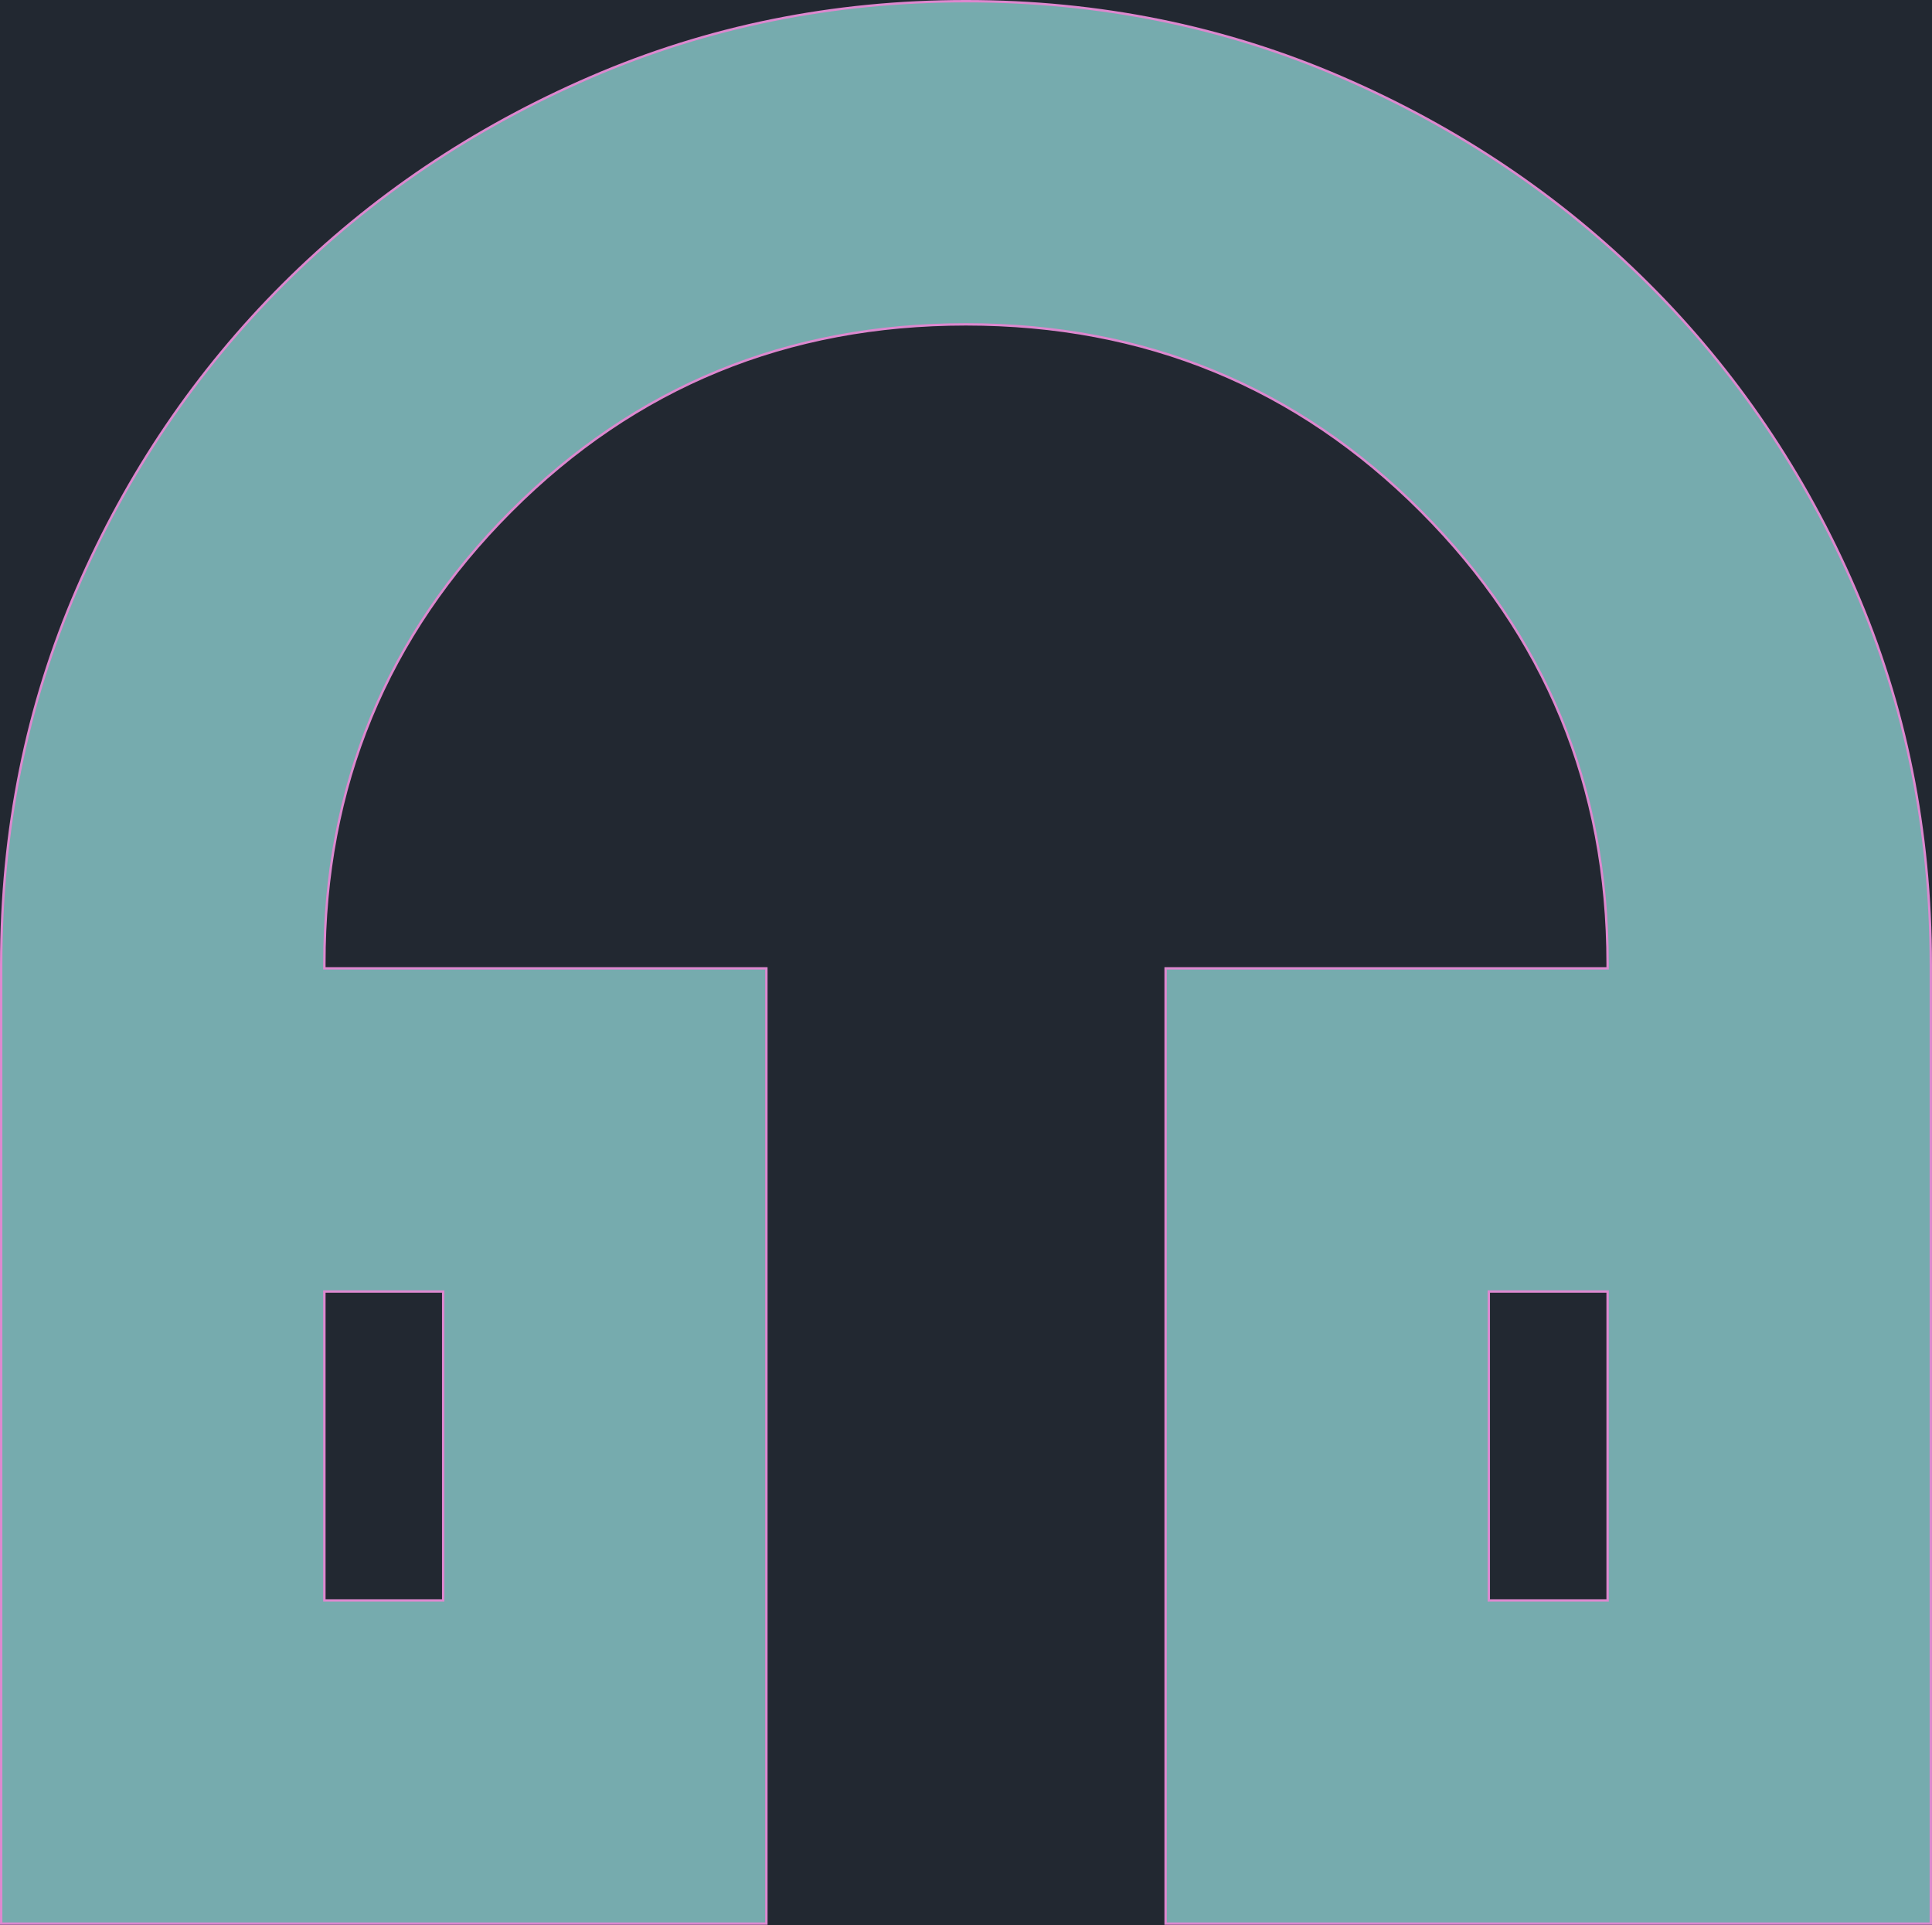
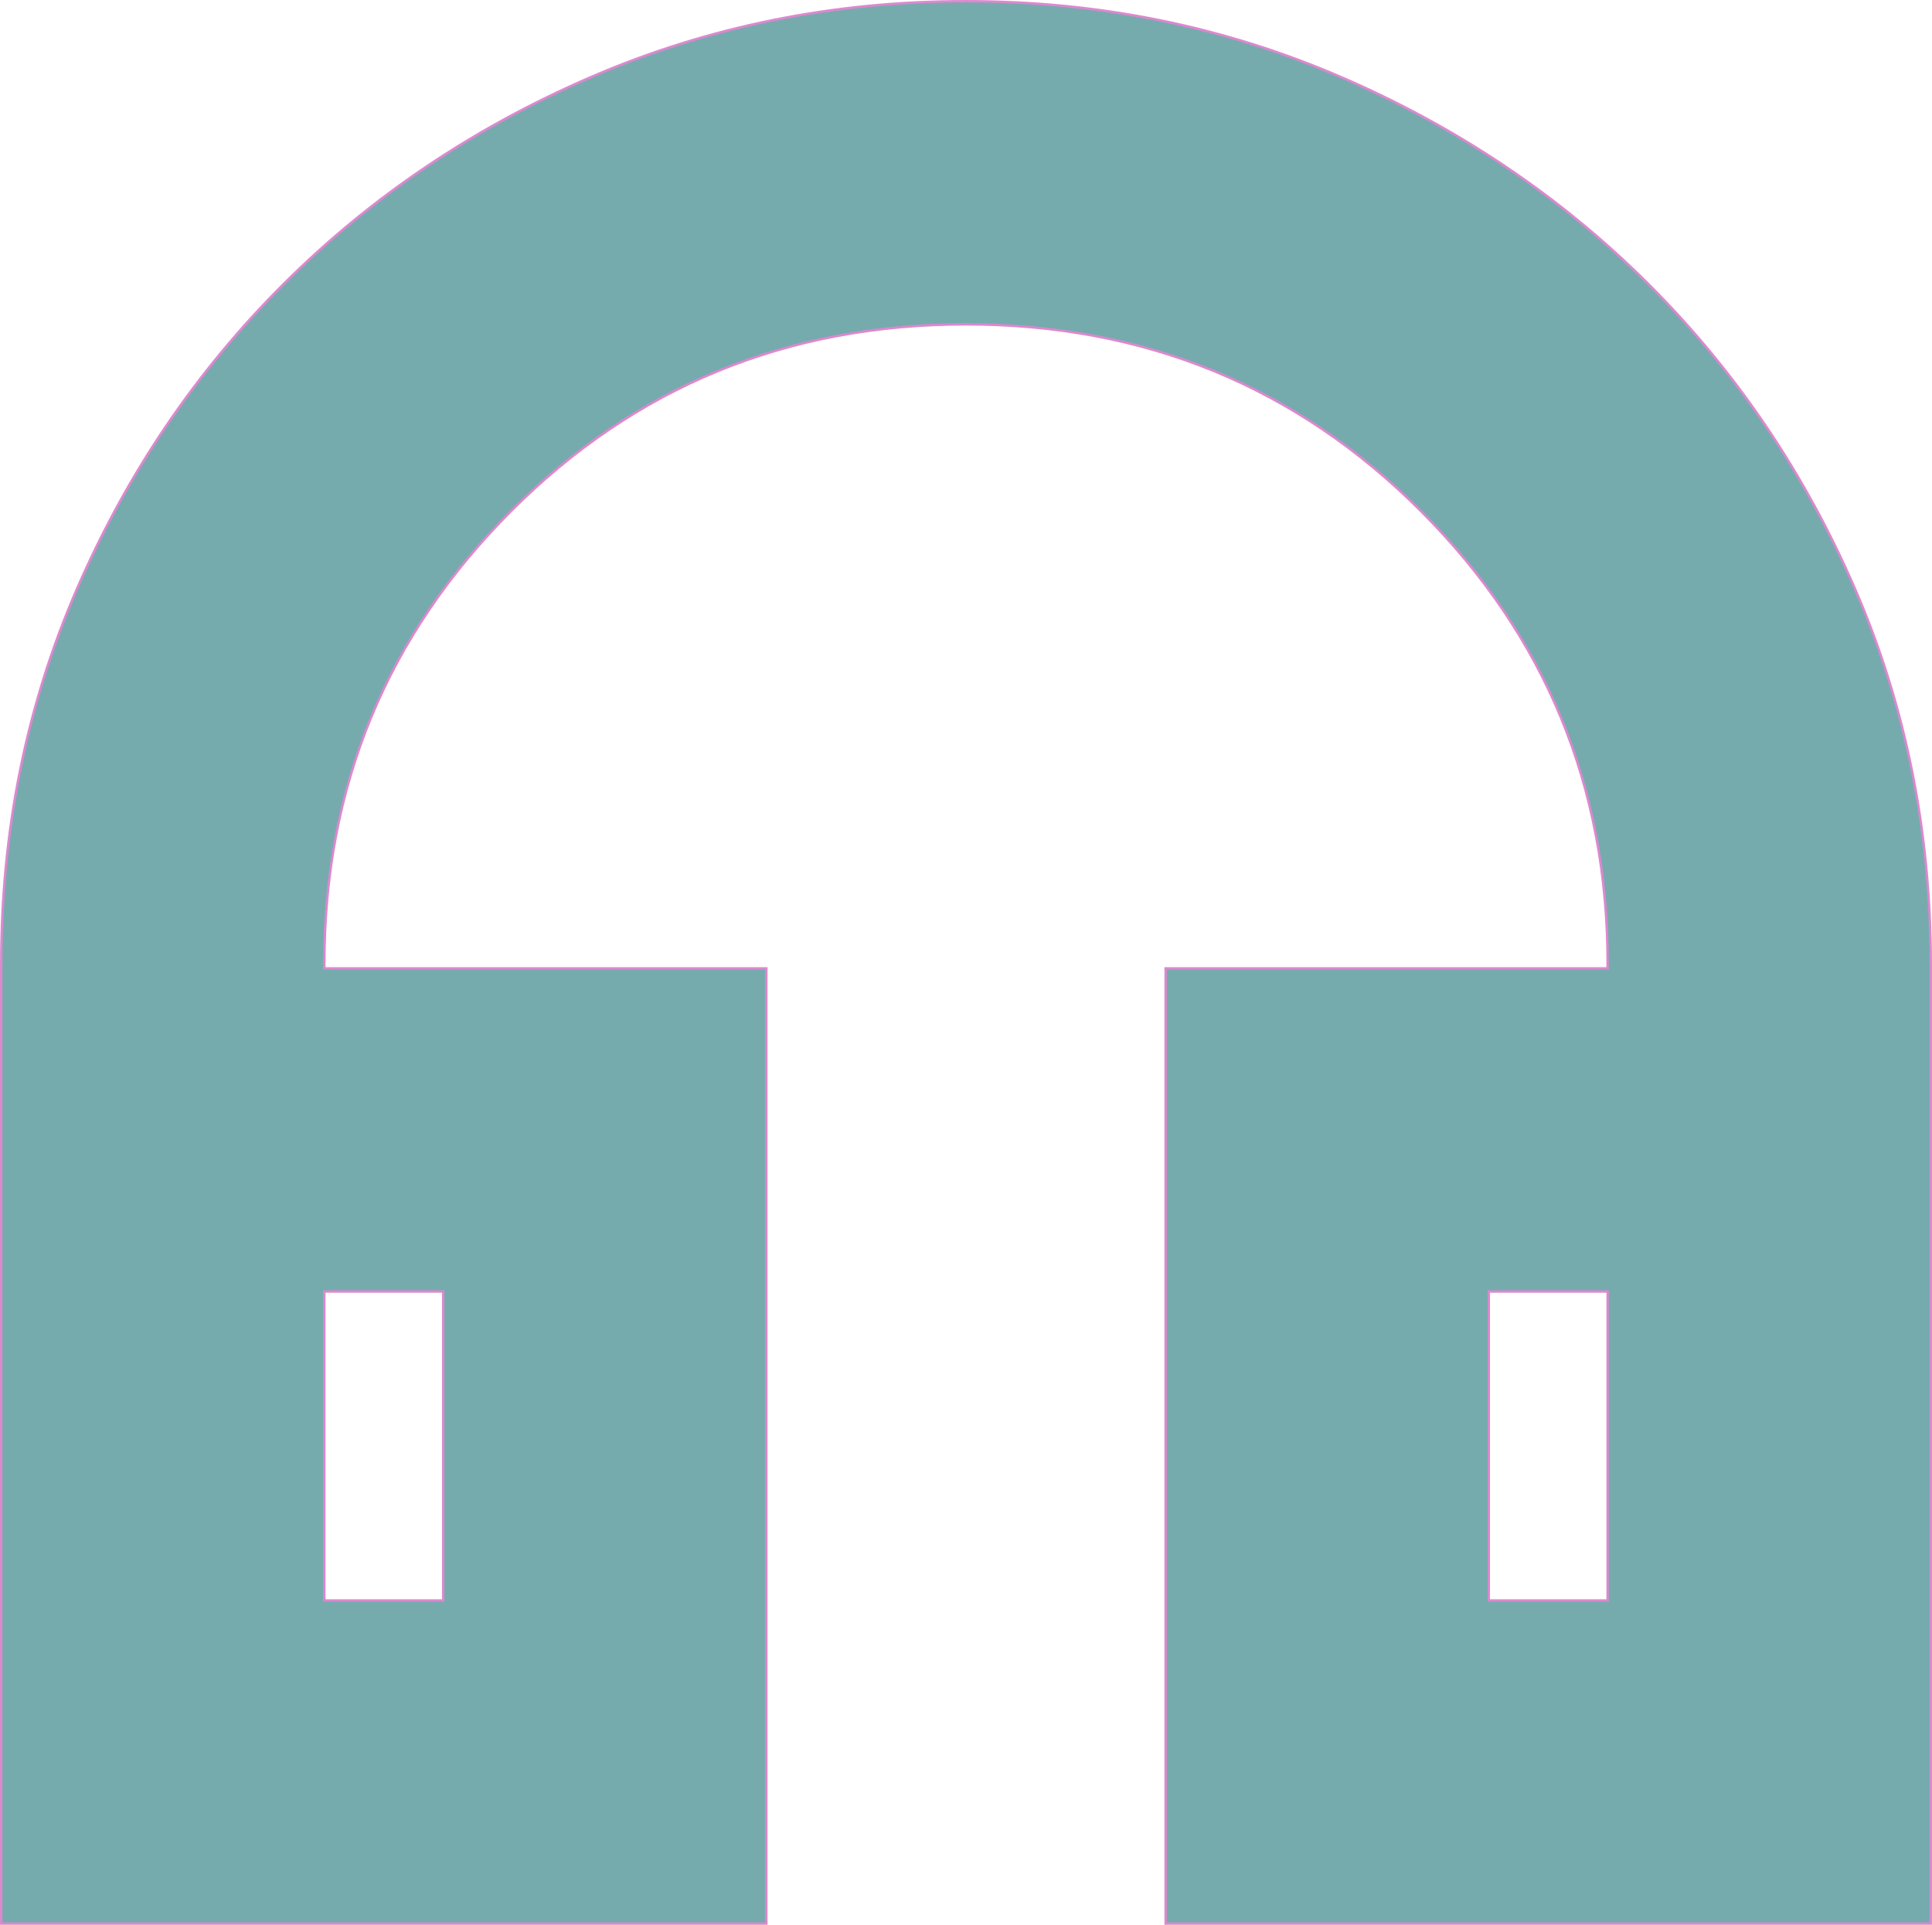
<svg xmlns="http://www.w3.org/2000/svg" width="14.986mm" height="14.931mm" viewBox="0 0 14.986 14.931" version="1.1" id="svg1" xml:space="preserve">
  <style id="style13">
#g13-2 { 
    background-color :F5F5F5;
}
</style>
  <defs id="defs1" />
-   <g id="layer1" transform="translate(-36.54573,-37.71128)">
-     <rect style="fill:#222831;fill-opacity:1;stroke:#222831;stroke-width:1.383;stroke-opacity:1" id="rect1-0-3" width="127.544" height="57.544" x="44.226" y="37.88" transform="translate(-42.72285,-29.01793)" />
-     <g id="g9-9" transform="translate(-0.4488331,7.372112)">
+   <g id="layer1" transform="translate(-112.1207,-124.8215)">
+     <g id="g9-9" transform="translate(0.3184379,51.36231)">
      <g id="g13-2-1-6" transform="translate(-42.27401,-36.39004)">
+         <rect style="fill:#222831;fill-opacity:1;stroke:#222831;stroke-width:1.383;stroke-opacity:1" id="rect1-0-3" width="127.544" height="57.544" x="44.226" y="37.88" />
        <g id="g11-9-3-2" transform="translate(20.25186,11.22197)">
          <text xml:space="preserve" style="font-weight:bold;font-size:19.756px;font-family:Montserrat;-inkscape-font-specification:'Montserrat Bold';text-align:start;writing-mode:lr-tb;direction:ltr;text-anchor:start;fill:#eeeeee;fill-opacity:1;stroke:#eeeeee;stroke-width:1;stroke-opacity:1" x="74.677" y="69.887" id="text9-0-0-0">
            <tspan id="tspan9-9-4-6" style="fill:#eeeeee;fill-opacity:1;stroke:#eeeeee;stroke-width:1;stroke-opacity:1" x="74.677" y="69.887">UNDS</tspan>
          </text>
          <g style="fill:#dd88cf" id="g8-0-4-1" transform="matrix(0.0184328,0,0,0.0184328,57.66191,71.84791)">
            <path d="M 396,-77 H 74 v -403.62 q 0,-84.57 31.83,-157.95 31.84,-73.39 87,-128.41 Q 248,-822 322,-854 q 74,-32 158,-32 84,0 158,32 74,32 129.17,87.02 55.16,55.02 87,128.41 31.83,73.38 31.83,157.95 V -77 H 564 v -402 h 186 v -2 Q 750,-592.73 671.49,-671.37 592.98,-750 479.99,-750 367,-750 288.5,-671.37 210,-592.73 210,-481 v 2 H 396 Z M 260,-343 h -50 v 130 h 50 z m 440,0 v 130 h 50 v -130 z m -440,0 h -50 z m 440,0 h 50 z" id="path1-6-8-4-5" style="fill:#76abae;fill-opacity:1;stroke:#dd88cf;stroke-opacity:1" />
+           </g>
+           <g style="fill:#dd88cf" id="g8-0-4-1-61" transform="matrix(0.0184328,0,0,0.0184328,132.4696,114.968)">
+             <path d="M 396,-77 H 74 v -403.62 q 0,-84.57 31.83,-157.95 31.84,-73.39 87,-128.41 Q 248,-822 322,-854 q 74,-32 158,-32 84,0 158,32 74,32 129.17,87.02 55.16,55.02 87,128.41 31.83,73.38 31.83,157.95 V -77 H 564 v -402 h 186 v -2 Q 750,-592.73 671.49,-671.37 592.98,-750 479.99,-750 367,-750 288.5,-671.37 210,-592.73 210,-481 v 2 H 396 Z M 260,-343 h -50 v 130 h 50 z m 440,0 v 130 h 50 v -130 z m -440,0 h -50 z m 440,0 h 50 z" id="path1-6-8-4-5-8" style="fill:#76abae;fill-opacity:1;stroke:#dd88cf;stroke-opacity:1" />
          </g>
          <text xml:space="preserve" style="font-weight:bold;font-size:19.756px;font-family:Montserrat;-inkscape-font-specification:'Montserrat Bold';text-align:start;writing-mode:lr-tb;direction:ltr;text-anchor:start;fill:#eeeeee;fill-opacity:1;stroke:#eeeeee;stroke-width:1;stroke-opacity:1" x="44.77" y="69.887" id="text8-8-4-5">
            <tspan id="tspan8-5-7-4" style="fill:#eeeeee;fill-opacity:1;stroke:#eeeeee;stroke-width:1;stroke-opacity:1" x="44.77" y="69.887">S</tspan>
          </text>
        </g>
        <text xml:space="preserve" style="font-weight:bold;font-size:19.756px;font-family:Montserrat;-inkscape-font-specification:'Montserrat Bold';text-align:start;writing-mode:lr-tb;direction:ltr;text-anchor:start;fill:#eeeeee;fill-opacity:1;stroke:#eeeeee;stroke-width:1;stroke-opacity:1" x="64.054" y="63.176" id="text7-9-6-7">
          <tspan id="tspan7-3-3-6" style="fill:#eeeeee;fill-opacity:1;stroke:#eeeeee;stroke-width:1;stroke-opacity:1" x="64.054" y="63.176">UNDER</tspan>
        </text>
+         <g id="g11-9-3-2-5" transform="translate(2.070074,63.80058)">
+           <text xml:space="preserve" style="font-weight:bold;font-size:19.756px;font-family:Montserrat;-inkscape-font-specification:'Montserrat Bold';text-align:start;writing-mode:lr-tb;direction:ltr;text-anchor:start;fill:#eeeeee;fill-opacity:1;stroke:#eeeeee;stroke-width:1;stroke-opacity:1" x="74.677" y="69.887" id="text9-0-0-0-3">
+             <tspan id="tspan9-9-4-6-5" style="fill:#eeeeee;fill-opacity:1;stroke:#eeeeee;stroke-width:1;stroke-opacity:1" x="74.677" y="69.887">UNDS</tspan>
+           </text>
+           <g style="fill:#dd88cf" id="g8-0-4-1-6" transform="matrix(0.0184328,0,0,0.0184328,57.66191,71.84791)">
+             <path d="M 396,-77 H 74 v -403.62 q 0,-84.57 31.83,-157.95 31.84,-73.39 87,-128.41 Q 248,-822 322,-854 q 74,-32 158,-32 84,0 158,32 74,32 129.17,87.02 55.16,55.02 87,128.41 31.83,73.38 31.83,157.95 V -77 H 564 v -402 h 186 v -2 Q 750,-592.73 671.49,-671.37 592.98,-750 479.99,-750 367,-750 288.5,-671.37 210,-592.73 210,-481 v 2 H 396 Z M 260,-343 h -50 v 130 h 50 z m 440,0 v 130 h 50 v -130 z m -440,0 h -50 z m 440,0 h 50 z" id="path1-6-8-4-5-2" style="fill:#76abae;fill-opacity:1;stroke:#dd88cf;stroke-opacity:1" />
+           </g>
+           <text xml:space="preserve" style="font-weight:bold;font-size:19.756px;font-family:Montserrat;-inkscape-font-specification:'Montserrat Bold';text-align:start;writing-mode:lr-tb;direction:ltr;text-anchor:start;fill:#eeeeee;fill-opacity:1;stroke:#eeeeee;stroke-width:1;stroke-opacity:1" x="44.77" y="69.887" id="text8-8-4-5-9">
+             <tspan id="tspan8-5-7-4-1" style="fill:#eeeeee;fill-opacity:1;stroke:#eeeeee;stroke-width:1;stroke-opacity:1" x="44.77" y="69.887">S</tspan>
+           </text>
+         </g>
+         <text xml:space="preserve" style="font-weight:bold;font-size:19.756px;font-family:Montserrat;-inkscape-font-specification:'Montserrat Bold';text-align:start;writing-mode:lr-tb;direction:ltr;text-anchor:start;fill:#eeeeee;fill-opacity:1;stroke:#eeeeee;stroke-width:1;stroke-opacity:1" x="45.872" y="115.754" id="text7-9-6-7-2">
+           <tspan id="tspan7-3-3-6-7" style="fill:#eeeeee;fill-opacity:1;stroke:#eeeeee;stroke-width:1;stroke-opacity:1" x="45.872" y="115.754">UNDER</tspan>
+         </text>
      </g>
+       <text xml:space="preserve" style="font-weight:bold;font-size:5.644px;font-family:Montserrat;-inkscape-font-specification:'Montserrat Bold';text-align:start;writing-mode:lr-tb;direction:ltr;text-anchor:start;fill:#000000;fill-opacity:1;stroke:#dd88cf;stroke-width:0.3;stroke-dasharray:none;stroke-opacity:1" x="0.723" y="6.868" id="text5-5" transform="translate(0.3614946,-8.314377)">
+         <tspan id="tspan5-6" style="font-style:normal;font-variant:normal;font-weight:normal;font-stretch:normal;font-size:5.644px;font-family:Montserrat;-inkscape-font-specification:Montserrat;fill:#000000;fill-opacity:1;stroke:#000000;stroke-width:0.3;stroke-dasharray:none;stroke-opacity:1" x="0.723" y="6.868">https://colorhunt.co/palette/22283131363f76abaeeeeeee</tspan>
+       </text>
    </g>
  </g>
</svg>
